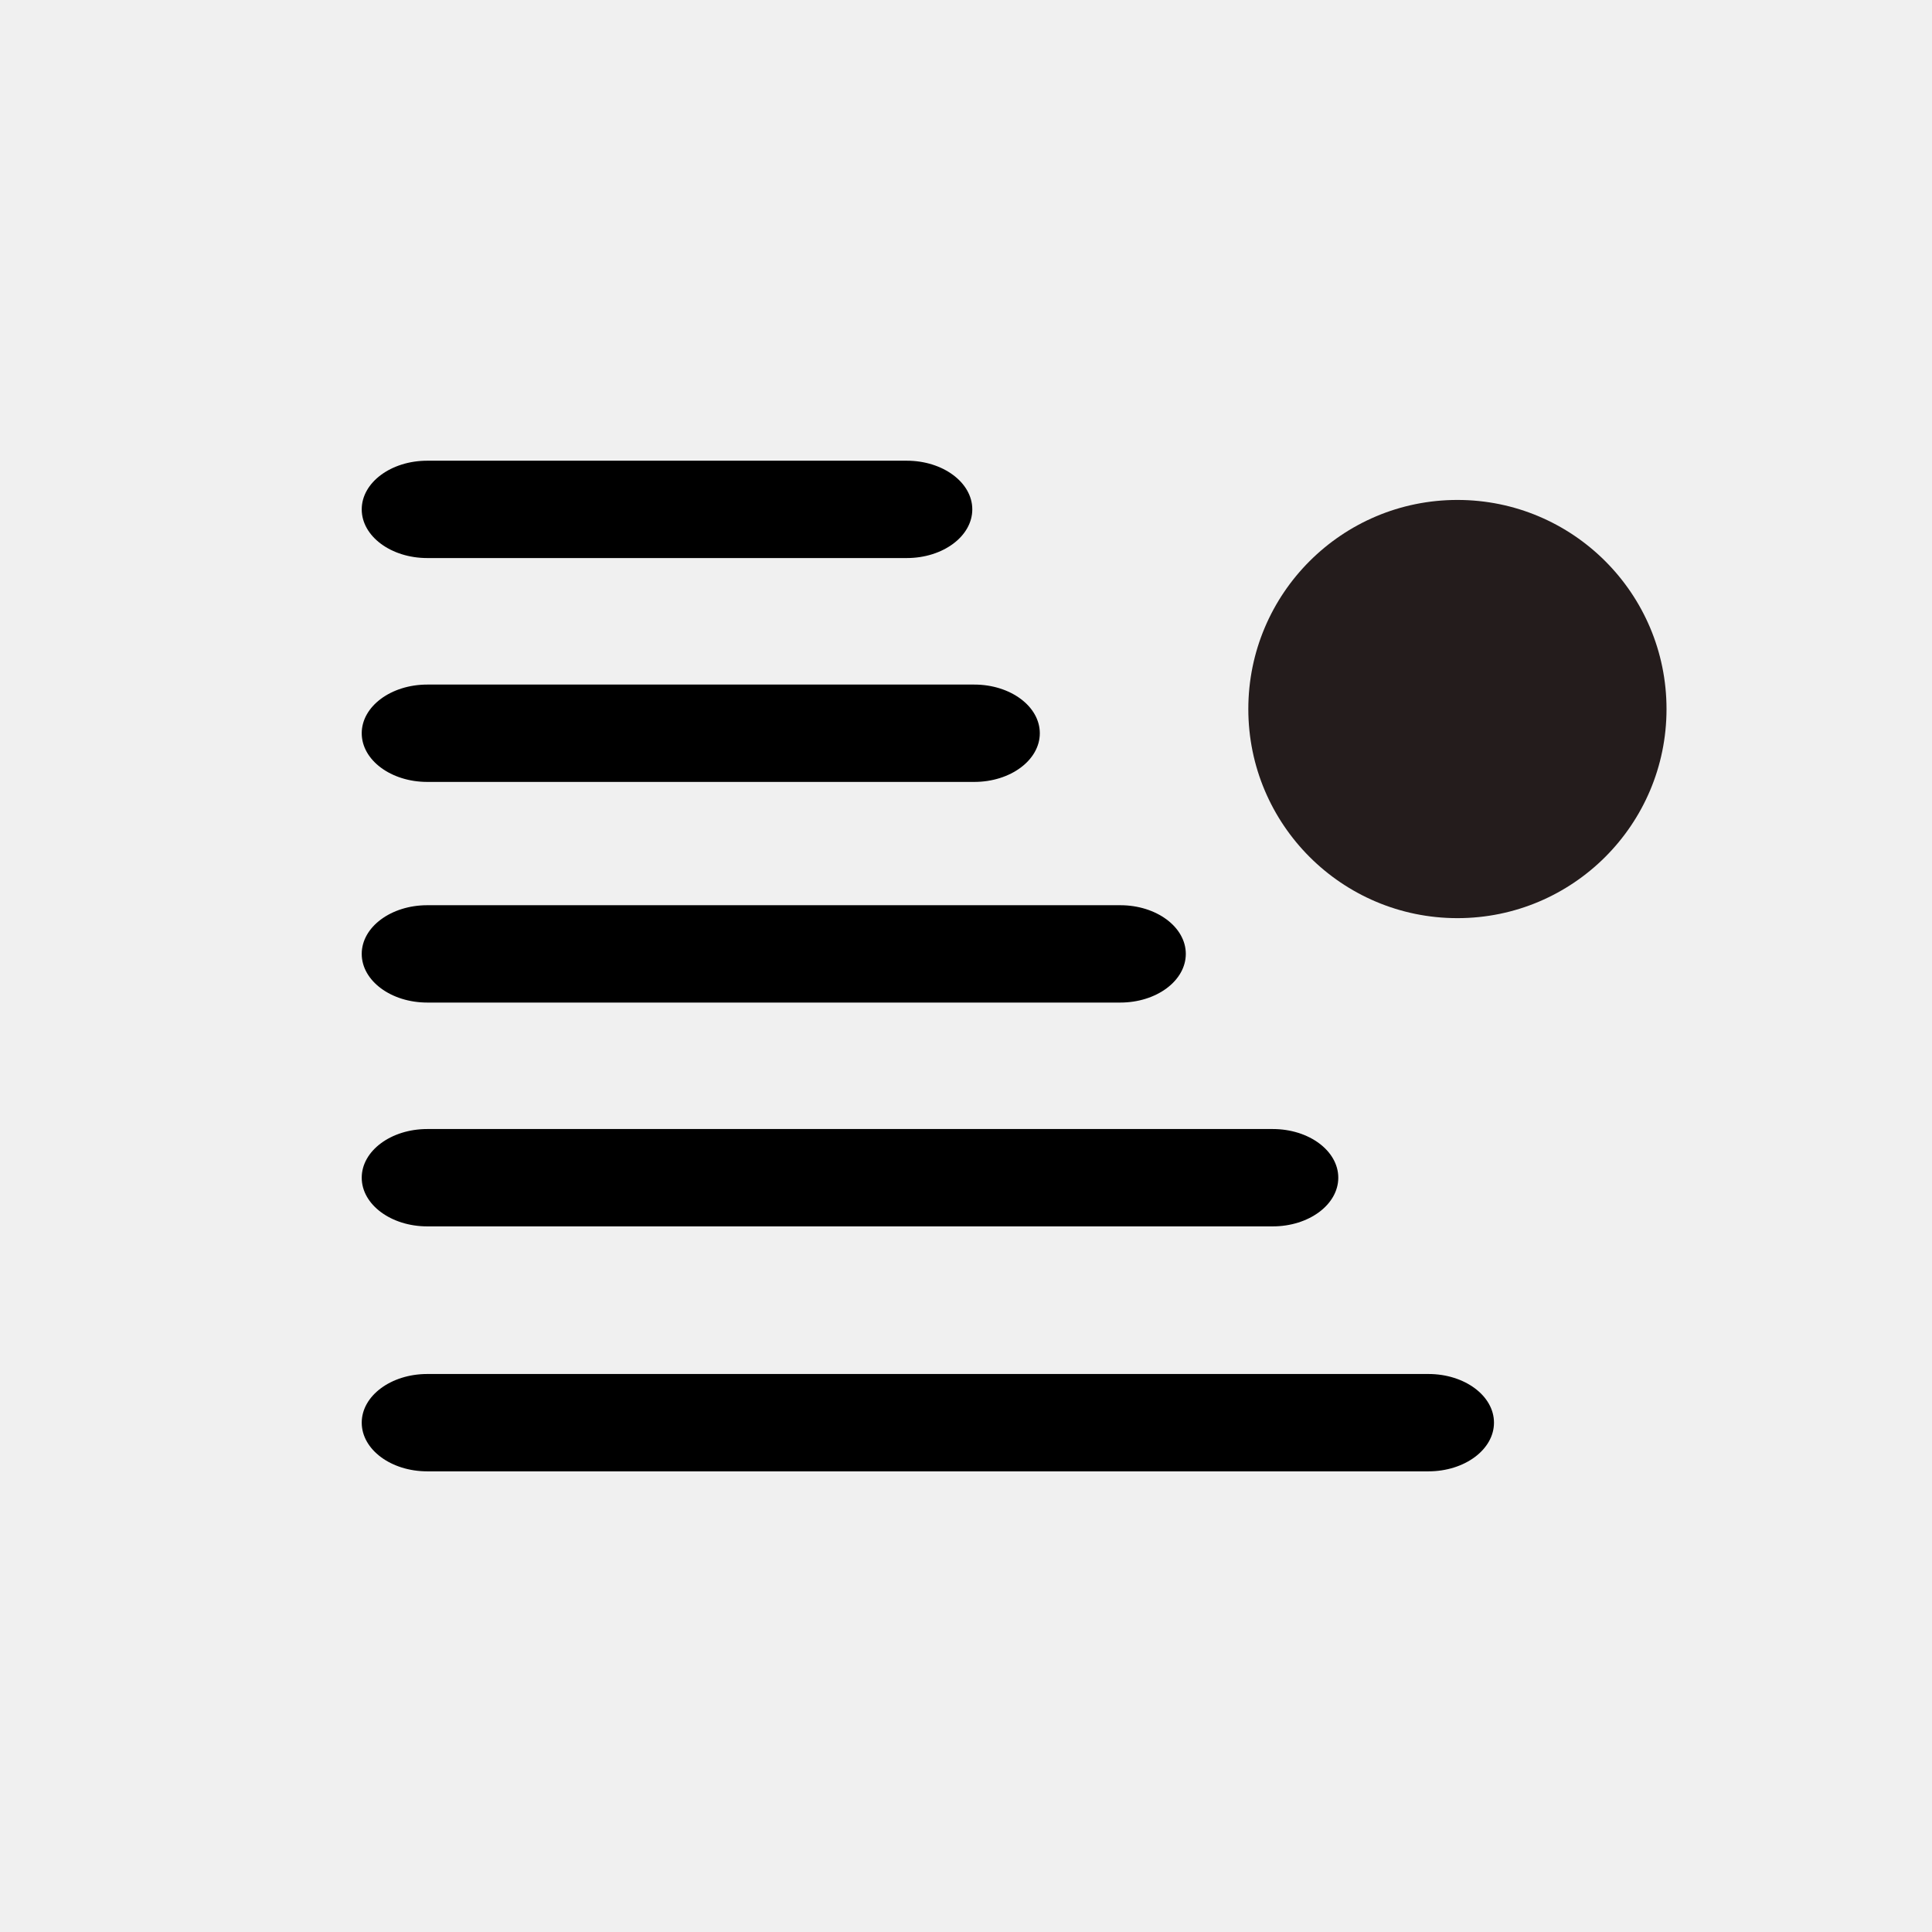
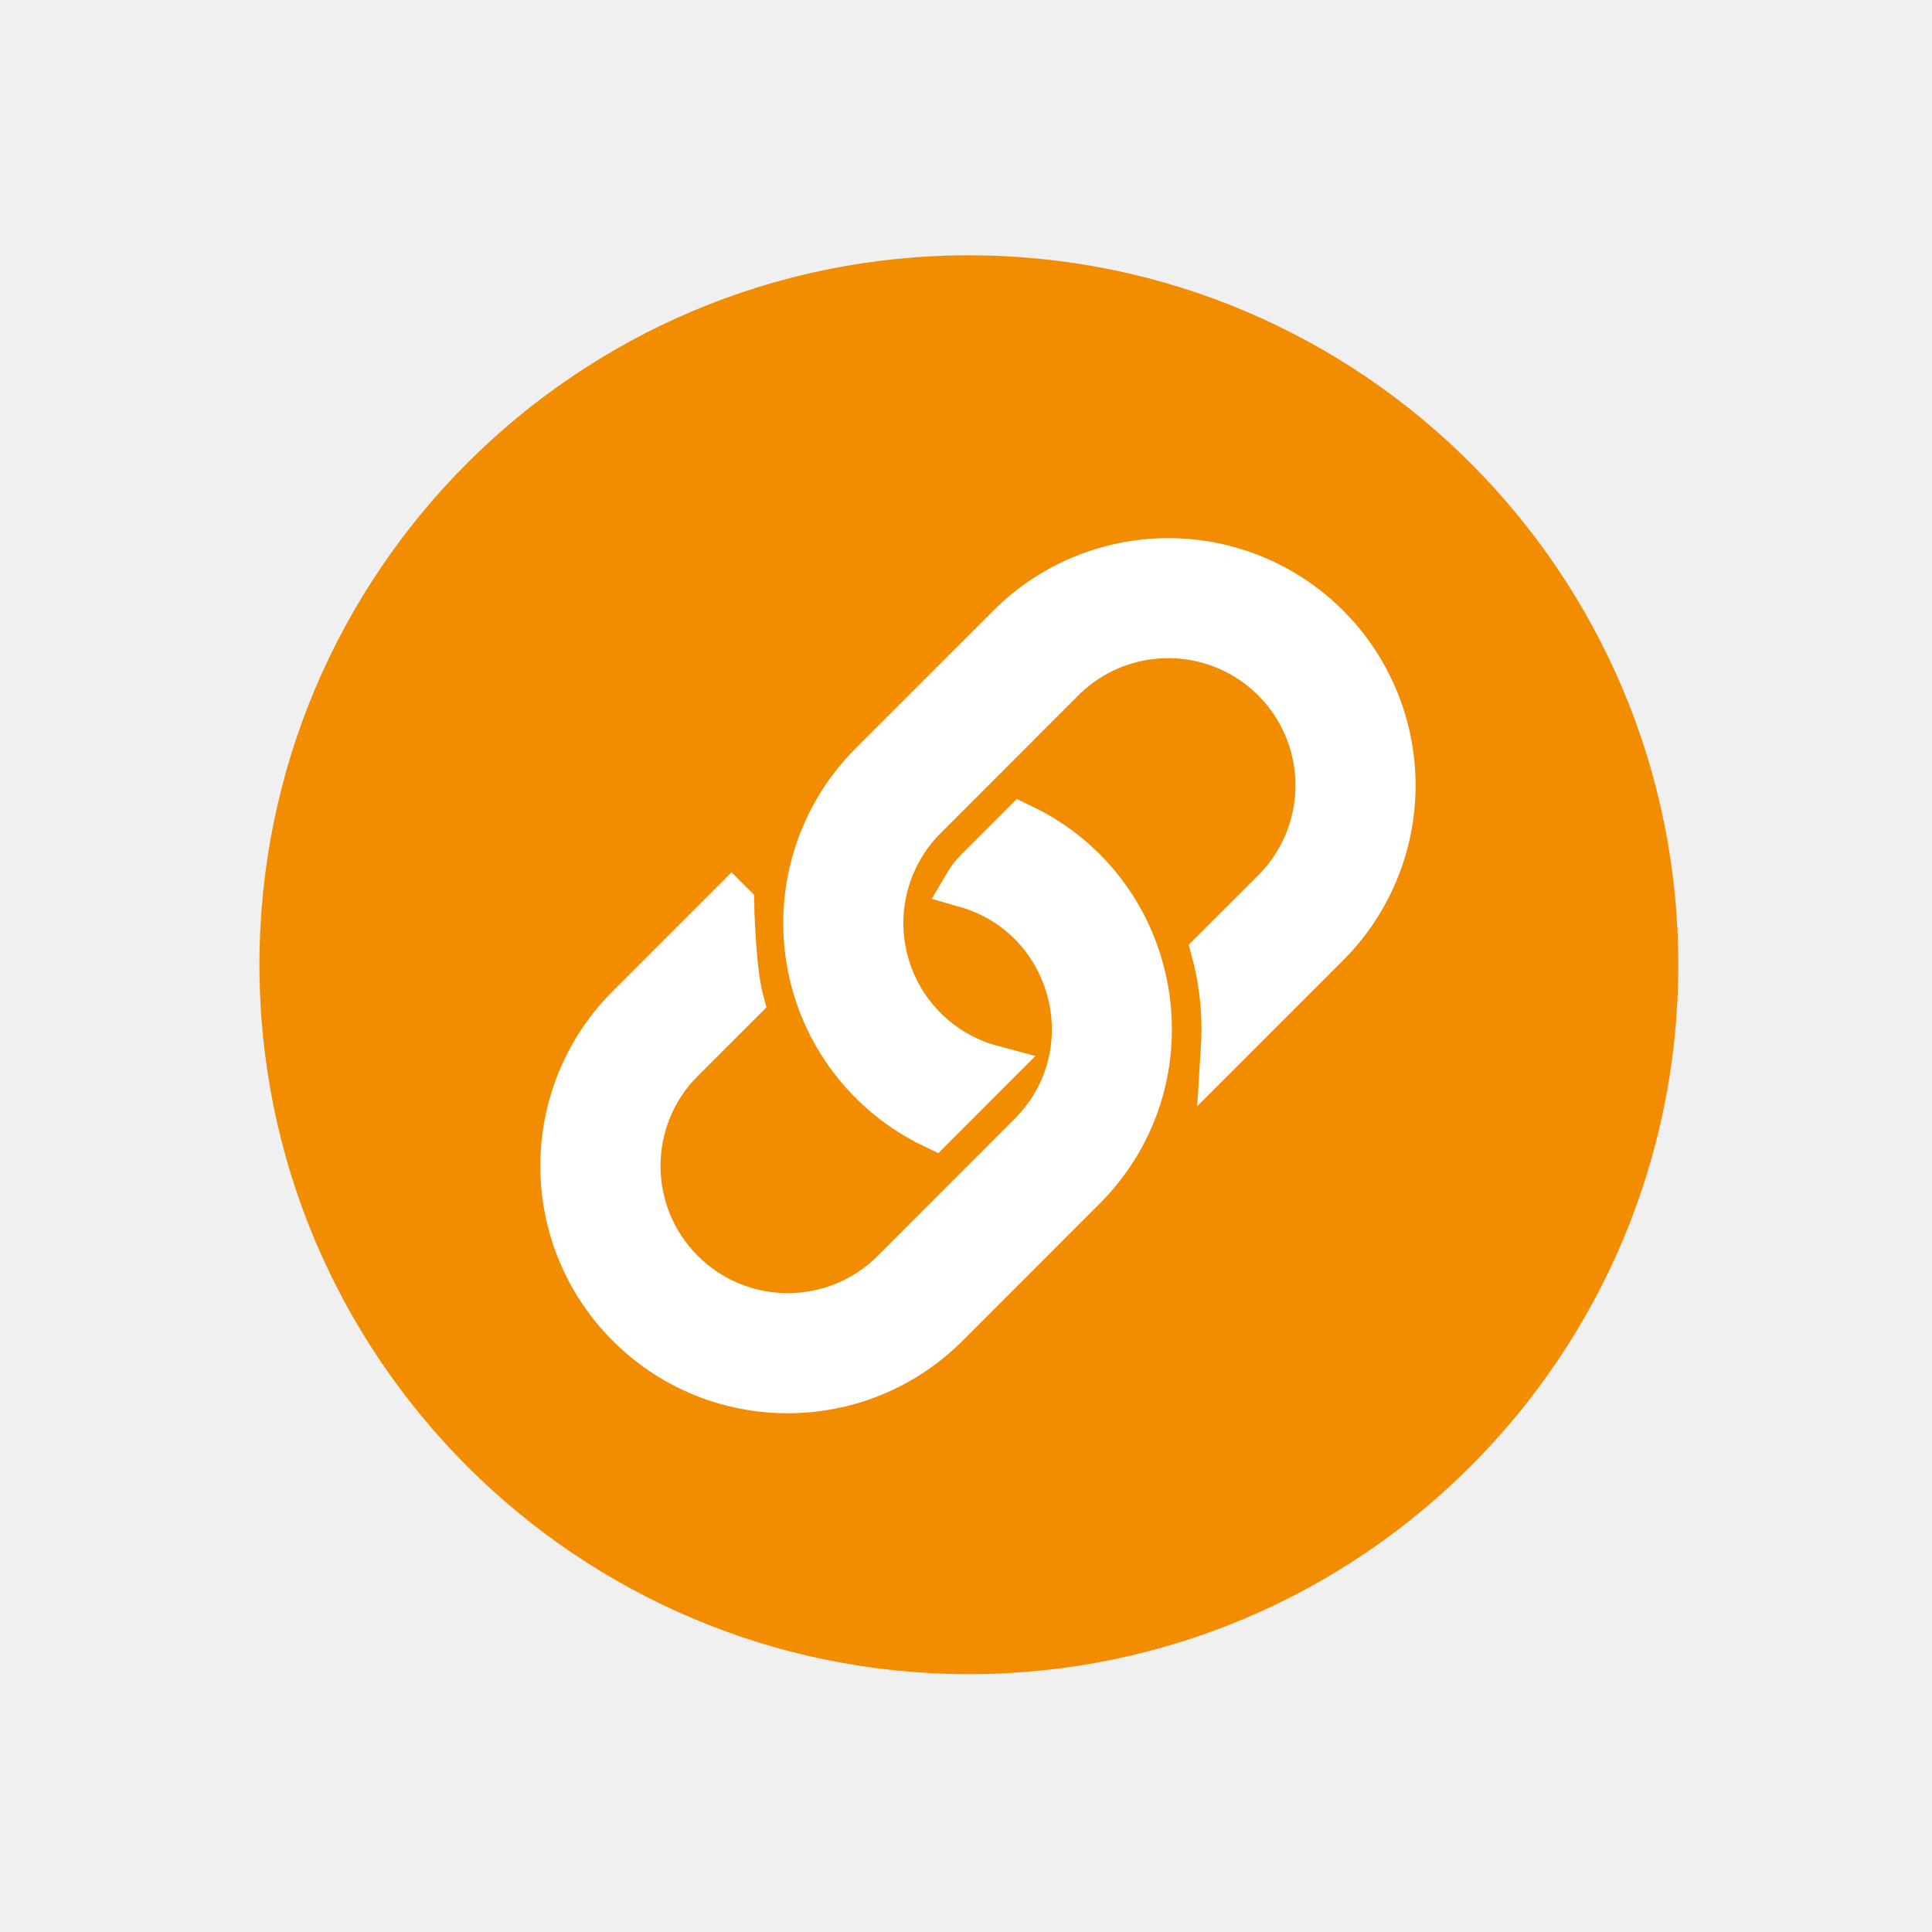
- <svg xmlns="http://www.w3.org/2000/svg" width="39mm" height="39mm" viewBox="0 0 39 39" version="1.1" id="svg8">
-   <defs id="defs2" />
-   <g id="layer1" transform="translate(0,-258)">
-     <rect style="opacity:1;fill:black;fill-opacity:1;stroke:none;stroke-width:2;stroke-linecap:round;stroke-linejoin:round;stroke-miterlimit:4;stroke-dasharray:none;stroke-opacity:1" id="rect5110" width="12.325" height="1.965" x="7.302" y="267.3" rx="1.323" ry="1.323" />
-     <rect style="opacity:1;fill:black;fill-opacity:1;stroke:none;stroke-width:2;stroke-linecap:round;stroke-linejoin:round;stroke-miterlimit:4;stroke-dasharray:none;stroke-opacity:1" id="rect5110-3" width="13.688" height="1.965" x="7.302" y="271.819" rx="1.323" ry="1.323" />
-     <rect style="opacity:1;fill:black;fill-opacity:1;stroke:none;stroke-width:2;stroke-linecap:round;stroke-linejoin:round;stroke-miterlimit:4;stroke-dasharray:none;stroke-opacity:1" id="rect5110-6" width="16.635" height="1.965" x="7.302" y="276.273" rx="1.323" ry="1.323" />
-     <rect style="opacity:1;fill:black;fill-opacity:1;stroke:none;stroke-width:2;stroke-linecap:round;stroke-linejoin:round;stroke-miterlimit:4;stroke-dasharray:none;stroke-opacity:1" id="rect5110-7" width="19.713" height="1.965" x="7.302" y="280.791" rx="1.323" ry="1.323" />
-     <rect style="opacity:1;fill:black;fill-opacity:1;stroke:none;stroke-width:2;stroke-linecap:round;stroke-linejoin:round;stroke-miterlimit:4;stroke-dasharray:none;stroke-opacity:1" id="rect5110-5" width="22.856" height="1.965" x="7.302" y="285.736" rx="1.323" ry="1.323" />
-     <circle style="opacity:1;fill:#241c1c;fill-opacity:1;stroke:none;stroke-width:2.465;stroke-linecap:round;stroke-linejoin:round;stroke-miterlimit:4;stroke-dasharray:none;stroke-dashoffset:74.268;stroke-opacity:1;paint-order:fill markers stroke" id="path836" cx="29.42" cy="272.313" r="4.221" />
+ <svg xmlns="http://www.w3.org/2000/svg" width="64" height="64" viewBox="0 0 16.933 16.933" version="1.1" id="svg8">
+   <defs id="defs2">
+     <marker orient="auto" refY="0.0" refX="0.0" id="marker1178" style="overflow:visible">
+       <path id="path1176" d="M 0.0,0.0 L 5.0,-5.0 L -12.5,0.0 L 5.0,5.0 L 0.0,0.0 z " style="fill-rule:evenodd;stroke:black;stroke-width:1pt;stroke-opacity:1" transform="scale(0.8) translate(12.5,0)" />
+     </marker>
+     <marker orient="auto" refY="0.0" refX="0.0" id="Arrow1Lstart" style="overflow:visible">
+       <path id="path900" d="M 0.0,0.0 L 5.0,-5.0 L -12.5,0.0 L 5.0,5.0 L 0.0,0.0 z " style="fill-rule:evenodd;stroke:black;stroke-width:1pt;stroke-opacity:1" transform="scale(0.8) translate(12.5,0)" />
+     </marker>
+   </defs>
+   <g id="layer1" transform="translate(0,-280.0667)">
+     <g id="g861">
+       <g transform="matrix(0.07911191,0,0,0.07911191,2.885587,281.6095)" class="st2" id="g10" style="fill:#3e5389;stroke-width:3.344">
+         <path d="m -103.195,111.951 a 11.128,11.128 0 1 1 22.256,0 11.128,11.128 0 0 1 -22.256,0 z m 1.091,-66.823 a 10.071,10.071 0 1 1 20.03,0 l -3.895,39.025 a 6.154,6.154 0 0 1 -12.241,0 z" id="path2" style="fill:white;fill-opacity:1;stroke-width:37.216" />
+         <circle style="opacity:1;fill:#f28c00;fill-opacity:1;stroke:none;stroke-width:3.679;stroke-linecap:round;stroke-linejoin:round;stroke-miterlimit:4;stroke-dasharray:none;stroke-dashoffset:74.268;stroke-opacity:1;paint-order:fill markers stroke" id="path863" cx="70.863" cy="87.377" r="78.594" />
+         <g id="g862" transform="matrix(2.480451,0,0,2.480451,834.5308,-319.9996)" style="stroke-width:1.348">
+           <g id="g859">
+             <path d="m -318.474,161.537 -4.589,4.589 c -3.92,3.918 -3.92,10.273 -10e-4,14.192 3.919,3.919 10.273,3.918 14.192,-0.001 l 6.114,-6.117 c 4.895,-4.896 3.478,-13.162 -2.769,-16.147 l -1.96,1.96 c -0.199,0.199 -0.372,0.423 -0.515,0.666 4.898,1.408 6.485,7.558 2.88,11.16 l -6.11,6.114 c -2.614,2.614 -6.851,2.614 -9.465,0 -2.614,-2.614 -2.614,-6.851 0,-9.465 l 2.652,-2.649 c -0.374,-1.402 -0.428,-4.301 -0.428,-4.301 z" id="path2-36" style="fill:white;fill-opacity:1;stroke:white;stroke-width:2.022;stroke-linecap:round;stroke-miterlimit:4;stroke-dasharray:none;stroke-opacity:1" />
+             <path d="m -312.216,155.283 a 10.033,10.033 0 0 0 2.769,16.147 l 2.592,-2.595 a 6.689,6.689 0 0 1 -2.997,-11.19 l 6.11,-6.114 a 6.693,6.693 0 1 1 9.465,9.465 l -2.652,2.649 c 0.375,1.405 0.518,2.859 0.428,4.304 l 4.589,-4.589 a 10.034,10.034 0 1 0 -14.19,-14.19 z" id="path4" style="stroke-width:2.022;stroke:white;stroke-opacity:1;stroke-miterlimit:4;stroke-dasharray:none;fill:white;fill-opacity:1" />
+           </g>
+         </g>
+       </g>
+     </g>
  </g>
+   <style id="style817" type="text/css">
+ 	.st0{fill:#FFFFFF;}
+ 	.st1{fill:none;}
+ 	.st2{fill:#3E5389;}
+ </style>
</svg>
